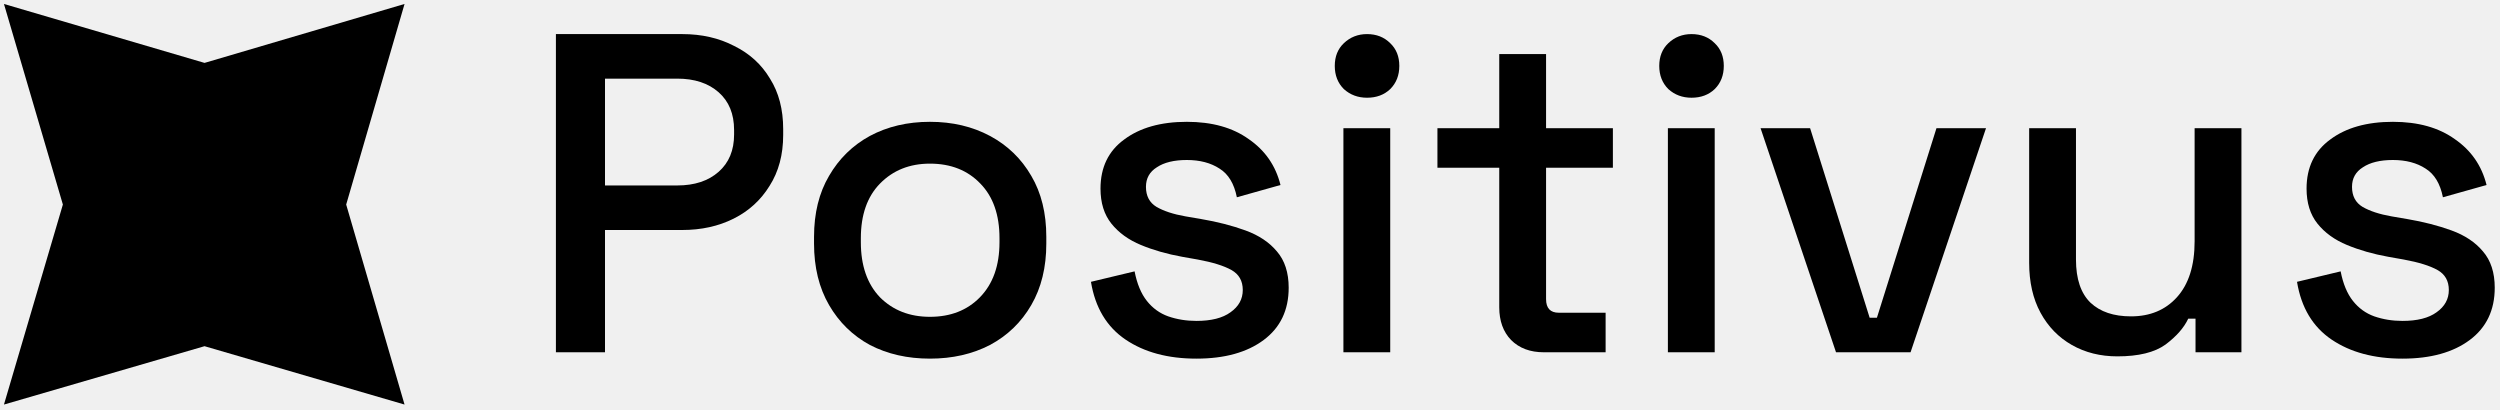
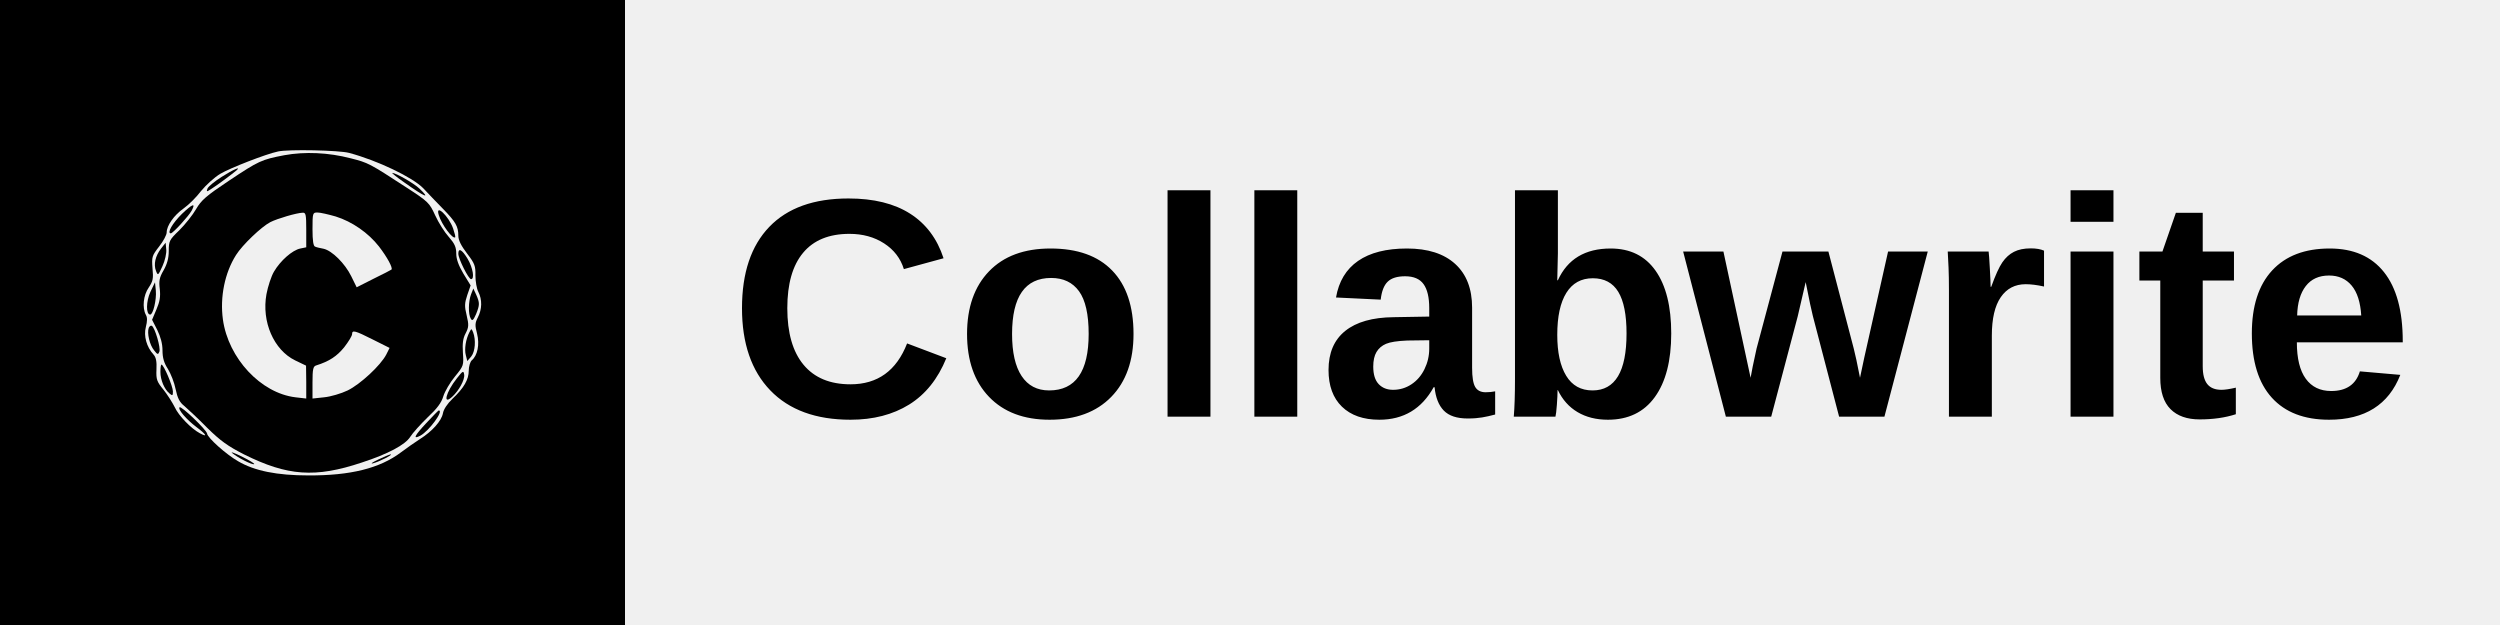
- <svg xmlns="http://www.w3.org/2000/svg" width="220" height="36" viewBox="0 0 220 36" fill="none">
-   <g clip-path="url(#clip0_330_1194)">
-     <path d="M17.999 5.535L35.6 0.349L30.464 18L35.6 35.601L17.999 30.465L0.348 35.601L5.533 18L0.348 0.349L17.999 5.535Z" fill="black" />
+ <svg xmlns="http://www.w3.org/2000/svg" version="1.0" width="1200pt" height="300pt" viewBox="0 0 1200 300" preserveAspectRatio="xMidYMid meet">
+   <style>
+     .large {
+       font: 150px Arial, Helvetica, sans-serif;
+       font-weight: bold;
+     }
+   </style>
+   <g transform="translate(0,300) scale(0.1,-0.1)" fill="#000000" stroke="none">
+     <path d="M0 1500 l0 -1500 1500 0 1500 0 0 1500 0 1500 -1500 0 -1500 0 0 -1500z m1676 766 c135 -36 305 -117 356 -170 21 -23 63 -66 92 -96 63 -64 76 -87 76 -131 0 -22 13 -48 42 -86 37 -48 41 -60 40 -105 0 -28 6 -64 14 -79 19 -37 18 -83 -2 -122 -14 -27 -15 -38 -4 -79 13 -52 2 -105 -26 -128 -7 -7 -14 -29 -14 -49 0 -43 -23 -83 -78 -135 -24 -23 -43 -51 -46 -70 -7 -37 -52 -87 -111 -124 -22 -14 -62 -42 -90 -63 -102 -77 -243 -112 -445 -111 -151 0 -259 22 -337 68 -58 33 -147 113 -149 133 -3 18 -124 134 -132 126 -10 -9 33 -59 81 -95 47 -35 56 -51 17 -30 -42 22 -103 85 -121 125 -11 22 -35 60 -54 84 -32 39 -36 49 -34 97 2 38 -2 59 -14 72 -34 37 -48 90 -37 132 7 28 8 46 0 59 -18 34 -12 94 14 131 20 30 23 43 18 92 -4 55 -3 60 32 105 20 25 36 56 36 67 0 33 35 83 82 116 24 17 61 54 83 83 23 28 64 66 93 83 45 27 219 95 277 107 49 11 293 6 341 -7z" />
+     <path d="M1365 2255 c-110 -21 -123 -27 -267 -123 -108 -72 -132 -93 -157 -136 -16 -28 -52 -73 -80 -101 -48 -46 -51 -52 -51 -100 0 -35 -8 -63 -25 -93 -20 -34 -23 -51 -18 -90 4 -36 0 -60 -16 -97 l-21 -50 25 -49 c16 -33 25 -66 25 -98 0 -35 7 -60 26 -89 14 -23 31 -66 37 -97 9 -43 19 -63 42 -81 16 -14 66 -60 109 -104 64 -63 99 -88 177 -128 209 -104 342 -114 566 -39 126 41 208 85 232 123 12 19 50 61 84 94 45 42 66 70 75 101 7 23 32 66 56 95 42 51 42 54 38 113 -3 45 0 70 13 94 15 29 16 40 5 86 -11 44 -10 59 3 98 l16 46 -35 57 c-23 39 -34 69 -34 96 0 31 -8 48 -36 80 -20 22 -49 68 -65 103 -28 61 -33 66 -141 136 -175 114 -181 117 -264 138 -107 28 -221 33 -319 15z m105 -359 l0 -83 -29 -6 c-38 -8 -95 -58 -126 -111 -13 -22 -29 -71 -36 -108 -24 -132 35 -268 138 -318 l52 -25 1 -79 0 -79 -52 6 c-166 20 -322 187 -348 373 -15 108 9 225 63 310 30 48 122 136 165 158 34 17 125 44 155 45 15 1 17 -9 17 -83z m141 65 c80 -25 157 -79 208 -144 40 -52 68 -104 60 -111 -2 -2 -41 -22 -86 -44 l-81 -41 -26 53 c-30 61 -92 123 -133 132 -16 3 -34 7 -40 10 -9 2 -13 28 -13 84 0 78 1 80 24 80 13 0 52 -9 87 -19z m179 -591 l80 -40 -16 -32 c-27 -52 -124 -142 -185 -172 -31 -15 -82 -30 -113 -33 l-56 -6 0 77 c0 64 3 78 18 82 63 20 99 44 134 87 21 27 38 55 38 63 0 21 13 18 100 -26z" />
+     <path d="M1064 2151 c-33 -21 -64 -46 -68 -56 -6 -17 -5 -17 21 0 27 17 98 70 118 87 25 22 -16 4 -71 -31z" />
+     <path d="M1941 2124 c100 -71 128 -82 72 -29 -26 25 -113 75 -130 75 -4 0 22 -21 58 -46z" />
+     <path d="M873 1973 c-45 -44 -73 -93 -53 -93 10 0 85 82 100 109 21 39 4 33 -47 -16z" />
+     <path d="M2106 1968 c14 -47 68 -118 79 -107 2 2 -3 21 -10 42 -21 60 -87 122 -69 65z" />
+     <path d="M773 1807 c-27 -35 -37 -76 -24 -108 9 -23 10 -22 31 24 12 26 20 62 18 80 l-3 32 -22 -28z" />
+     <path d="M2200 1782 c0 -24 49 -122 61 -122 18 0 9 54 -16 97 -27 45 -45 55 -45 25z" />
+     <path d="M722 1599 c-21 -45 -22 -109 -1 -109 14 0 31 72 27 115 l-4 40 -22 -46z" />
+     <path d="M2261 1587 c-13 -34 -14 -96 -1 -117 7 -12 12 -7 25 22 18 45 18 54 1 93 l-14 30 -11 -28z" />
+     <path d="M714 1426 c-9 -24 4 -82 26 -108 16 -21 19 -21 25 -6 7 19 -21 114 -36 124 -5 3 -12 -2 -15 -10z" />
+     <path d="M2253 1405 c-17 -33 -25 -81 -17 -110 l7 -28 19 22 c19 24 23 79 9 116 -8 19 -8 19 -18 0z" />
+     <path d="M770 1215 c0 -39 19 -84 44 -104 14 -12 16 -10 16 10 0 24 -44 129 -55 129 -3 0 -5 -16 -5 -35z" />
+     <path d="M2193 1184 c-53 -67 -69 -131 -23 -89 33 30 62 83 58 107 -3 20 -6 19 -35 -18z" />
+     <path d="M2046 969 c-57 -61 -66 -80 -28 -60 42 23 114 121 88 121 -2 0 -29 -28 -60 -61z" />
+     <path d="M1115 825 c28 -23 95 -57 105 -53 4 2 -22 18 -58 36 -37 18 -58 26 -47 17z" />
+     <path d="M1815 794 c-27 -13 -39 -21 -25 -18 29 7 100 43 85 43 -5 0 -32 -12 -60 -25z" />
  </g>
-   <path d="M48.92 31V3H60.04C61.747 3 63.267 3.347 64.6 4.04C65.96 4.707 67.013 5.667 67.76 6.92C68.533 8.147 68.92 9.627 68.92 11.36V11.88C68.92 13.613 68.52 15.107 67.72 16.36C66.947 17.613 65.893 18.573 64.56 19.24C63.227 19.907 61.72 20.24 60.04 20.24H53.24V31H48.92ZM53.24 16.32H59.6C61.12 16.32 62.333 15.92 63.24 15.12C64.147 14.32 64.6 13.227 64.6 11.84V11.44C64.6 10.027 64.147 8.92 63.24 8.12C62.333 7.32 61.12 6.92 59.6 6.92H53.24V16.32Z" fill="black" />
-   <path d="M81.835 31.56C79.861 31.56 78.101 31.16 76.555 30.36C75.035 29.533 73.835 28.36 72.955 26.84C72.075 25.32 71.635 23.52 71.635 21.44V20.84C71.635 18.76 72.075 16.973 72.955 15.48C73.835 13.96 75.035 12.787 76.555 11.96C78.101 11.133 79.861 10.72 81.835 10.72C83.808 10.72 85.568 11.133 87.115 11.96C88.661 12.787 89.875 13.96 90.755 15.48C91.635 16.973 92.075 18.76 92.075 20.84V21.44C92.075 23.52 91.635 25.32 90.755 26.84C89.875 28.36 88.661 29.533 87.115 30.36C85.568 31.16 83.808 31.56 81.835 31.56ZM81.835 27.88C83.648 27.88 85.115 27.307 86.235 26.16C87.381 24.987 87.955 23.373 87.955 21.32V20.96C87.955 18.907 87.395 17.307 86.275 16.16C85.155 14.987 83.675 14.4 81.835 14.4C80.048 14.4 78.581 14.987 77.435 16.16C76.315 17.307 75.755 18.907 75.755 20.96V21.32C75.755 23.373 76.315 24.987 77.435 26.16C78.581 27.307 80.048 27.88 81.835 27.88Z" fill="black" />
-   <path d="M105.284 31.56C102.777 31.56 100.697 31 99.044 29.88C97.391 28.76 96.377 27.067 96.004 24.8L99.844 23.88C100.057 24.973 100.417 25.84 100.924 26.48C101.431 27.12 102.057 27.573 102.804 27.84C103.577 28.107 104.404 28.24 105.284 28.24C106.591 28.24 107.591 27.987 108.284 27.48C109.004 26.973 109.364 26.32 109.364 25.52C109.364 24.72 109.031 24.133 108.364 23.76C107.697 23.387 106.711 23.08 105.404 22.84L104.044 22.6C102.711 22.36 101.497 22.013 100.404 21.56C99.311 21.107 98.444 20.48 97.804 19.68C97.164 18.88 96.844 17.853 96.844 16.6C96.844 14.733 97.537 13.293 98.924 12.28C100.311 11.24 102.151 10.72 104.444 10.72C106.657 10.72 108.471 11.227 109.884 12.24C111.324 13.227 112.257 14.573 112.684 16.28L108.844 17.36C108.604 16.16 108.097 15.32 107.324 14.84C106.551 14.333 105.591 14.08 104.444 14.08C103.324 14.08 102.444 14.293 101.804 14.72C101.164 15.12 100.844 15.693 100.844 16.44C100.844 17.24 101.151 17.827 101.764 18.2C102.404 18.573 103.257 18.853 104.324 19.04L105.724 19.28C107.137 19.52 108.431 19.853 109.604 20.28C110.777 20.707 111.697 21.32 112.364 22.12C113.057 22.92 113.404 23.987 113.404 25.32C113.404 27.293 112.671 28.827 111.204 29.92C109.737 31.013 107.764 31.56 105.284 31.56Z" fill="black" />
-   <path d="M118.22 31V11.28H122.34V31H118.22ZM120.3 8.6C119.5 8.6 118.82 8.347 118.26 7.84C117.726 7.307 117.46 6.627 117.46 5.8C117.46 4.973 117.726 4.307 118.26 3.8C118.82 3.267 119.5 3 120.3 3C121.126 3 121.806 3.267 122.34 3.8C122.873 4.307 123.14 4.973 123.14 5.8C123.14 6.627 122.873 7.307 122.34 7.84C121.806 8.347 121.126 8.6 120.3 8.6Z" fill="black" />
-   <path d="M135.854 31C134.654 31 133.694 30.64 132.974 29.92C132.281 29.2 131.934 28.24 131.934 27.04V14.76H126.494V11.28H131.934V4.76H136.054V11.28H141.934V14.76H136.054V26.32C136.054 27.12 136.427 27.52 137.174 27.52H141.294V31H135.854Z" fill="black" />
-   <path d="M146.774 31V11.28H150.894V31H146.774ZM148.854 8.6C148.054 8.6 147.374 8.347 146.814 7.84C146.281 7.307 146.014 6.627 146.014 5.8C146.014 4.973 146.281 4.307 146.814 3.8C147.374 3.267 148.054 3 148.854 3C149.681 3 150.361 3.267 150.894 3.8C151.428 4.307 151.694 4.973 151.694 5.8C151.694 6.627 151.428 7.307 150.894 7.84C150.361 8.347 149.681 8.6 148.854 8.6Z" fill="black" />
-   <path d="M161.569 31L154.929 11.28H159.289L164.529 27.96H165.169L170.409 11.28H174.769L168.129 31H161.569Z" fill="black" />
-   <path d="M186.326 31.36C184.833 31.36 183.5 31.027 182.326 30.36C181.153 29.693 180.233 28.747 179.566 27.52C178.9 26.293 178.566 24.827 178.566 23.12V11.28H182.686V22.84C182.686 24.547 183.113 25.813 183.966 26.64C184.82 27.44 186.006 27.84 187.526 27.84C189.206 27.84 190.553 27.28 191.566 26.16C192.606 25.013 193.126 23.373 193.126 21.24V11.28H197.246V31H193.206V28.04H192.566C192.193 28.84 191.526 29.6 190.566 30.32C189.606 31.013 188.193 31.36 186.326 31.36Z" fill="black" />
-   <path d="M211.417 31.56C208.91 31.56 206.83 31 205.177 29.88C203.523 28.76 202.51 27.067 202.137 24.8L205.977 23.88C206.19 24.973 206.55 25.84 207.057 26.48C207.563 27.12 208.19 27.573 208.937 27.84C209.71 28.107 210.537 28.24 211.417 28.24C212.723 28.24 213.723 27.987 214.417 27.48C215.137 26.973 215.497 26.32 215.497 25.52C215.497 24.72 215.163 24.133 214.497 23.76C213.83 23.387 212.843 23.08 211.537 22.84L210.177 22.6C208.843 22.36 207.63 22.013 206.537 21.56C205.443 21.107 204.577 20.48 203.937 19.68C203.297 18.88 202.977 17.853 202.977 16.6C202.977 14.733 203.67 13.293 205.057 12.28C206.443 11.24 208.283 10.72 210.577 10.72C212.79 10.72 214.603 11.227 216.017 12.24C217.457 13.227 218.39 14.573 218.817 16.28L214.977 17.36C214.737 16.16 214.23 15.32 213.457 14.84C212.683 14.333 211.723 14.08 210.577 14.08C209.457 14.08 208.577 14.293 207.937 14.72C207.297 15.12 206.977 15.693 206.977 16.44C206.977 17.24 207.283 17.827 207.897 18.2C208.537 18.573 209.39 18.853 210.457 19.04L211.857 19.28C213.27 19.52 214.563 19.853 215.737 20.28C216.91 20.707 217.83 21.32 218.497 22.12C219.19 22.92 219.537 23.987 219.537 25.32C219.537 27.293 218.803 28.827 217.337 29.92C215.87 31.013 213.897 31.56 211.417 31.56Z" fill="black" />
-   <defs>
-     <clipPath id="clip0_330_1194">
-       <rect width="36" height="36" fill="white" />
-     </clipPath>
-   </defs>
+   <text x="350" y="200" class="large">Collabwrite</text>
</svg>
